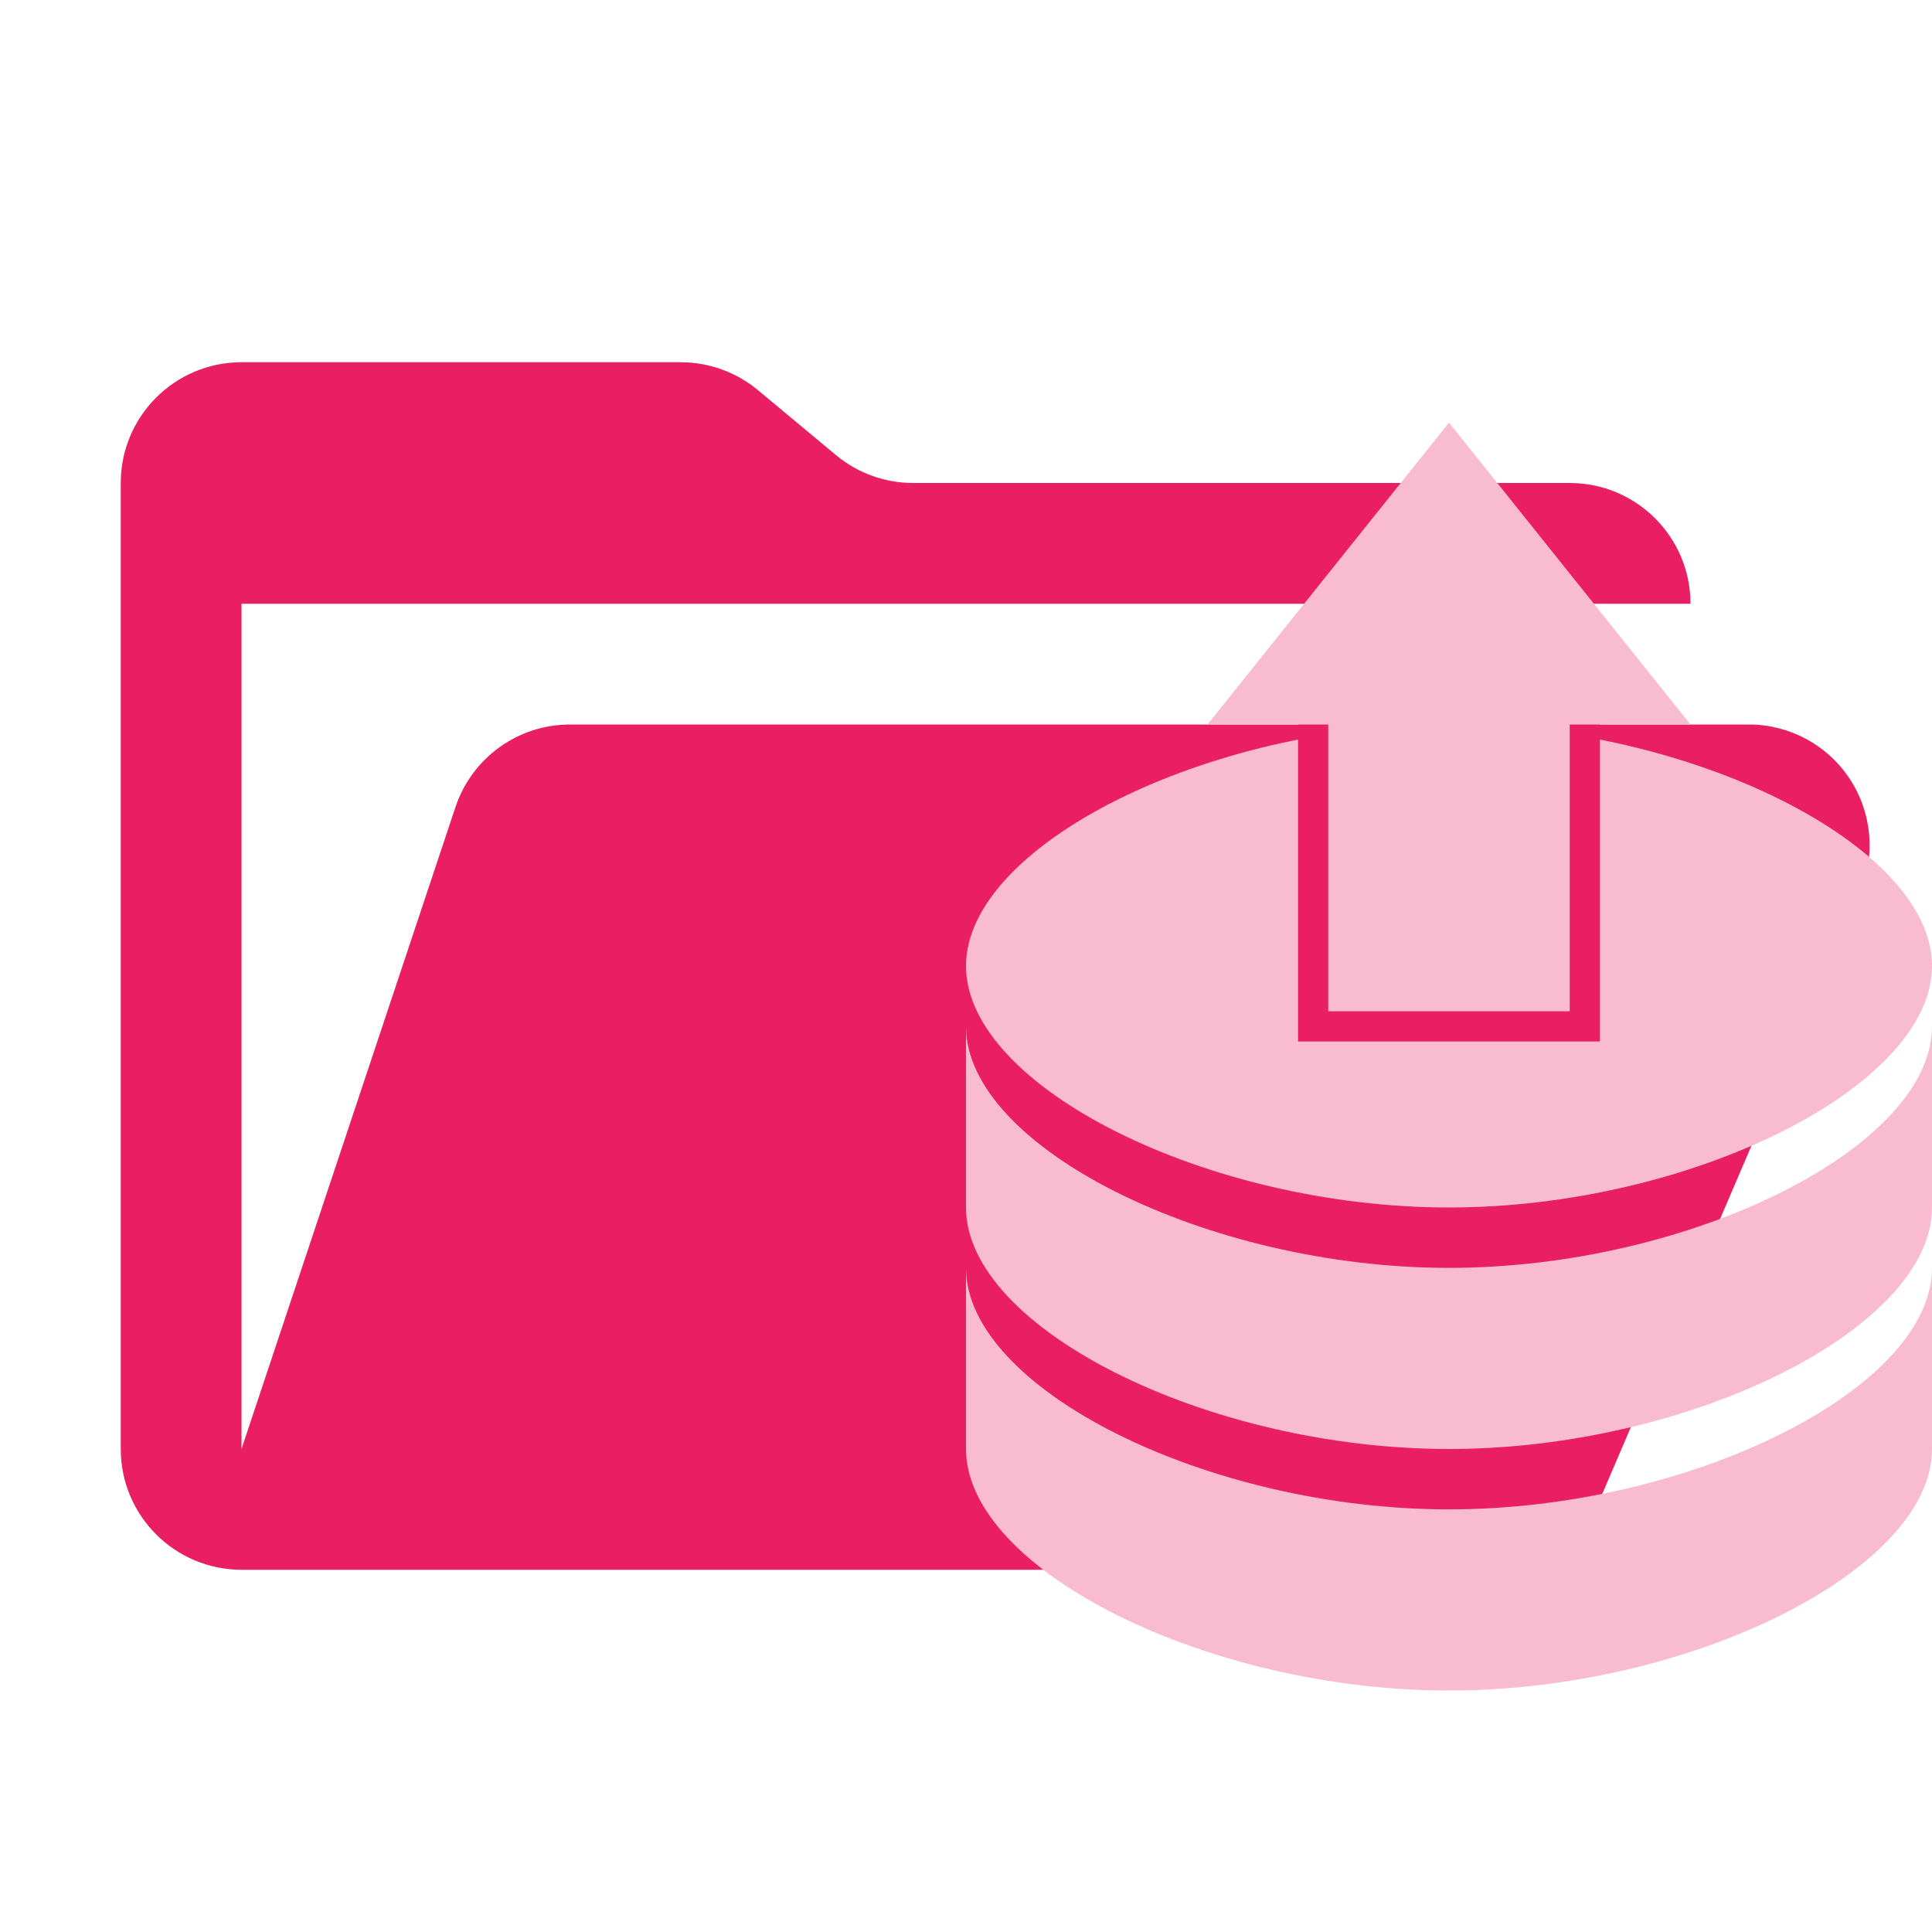
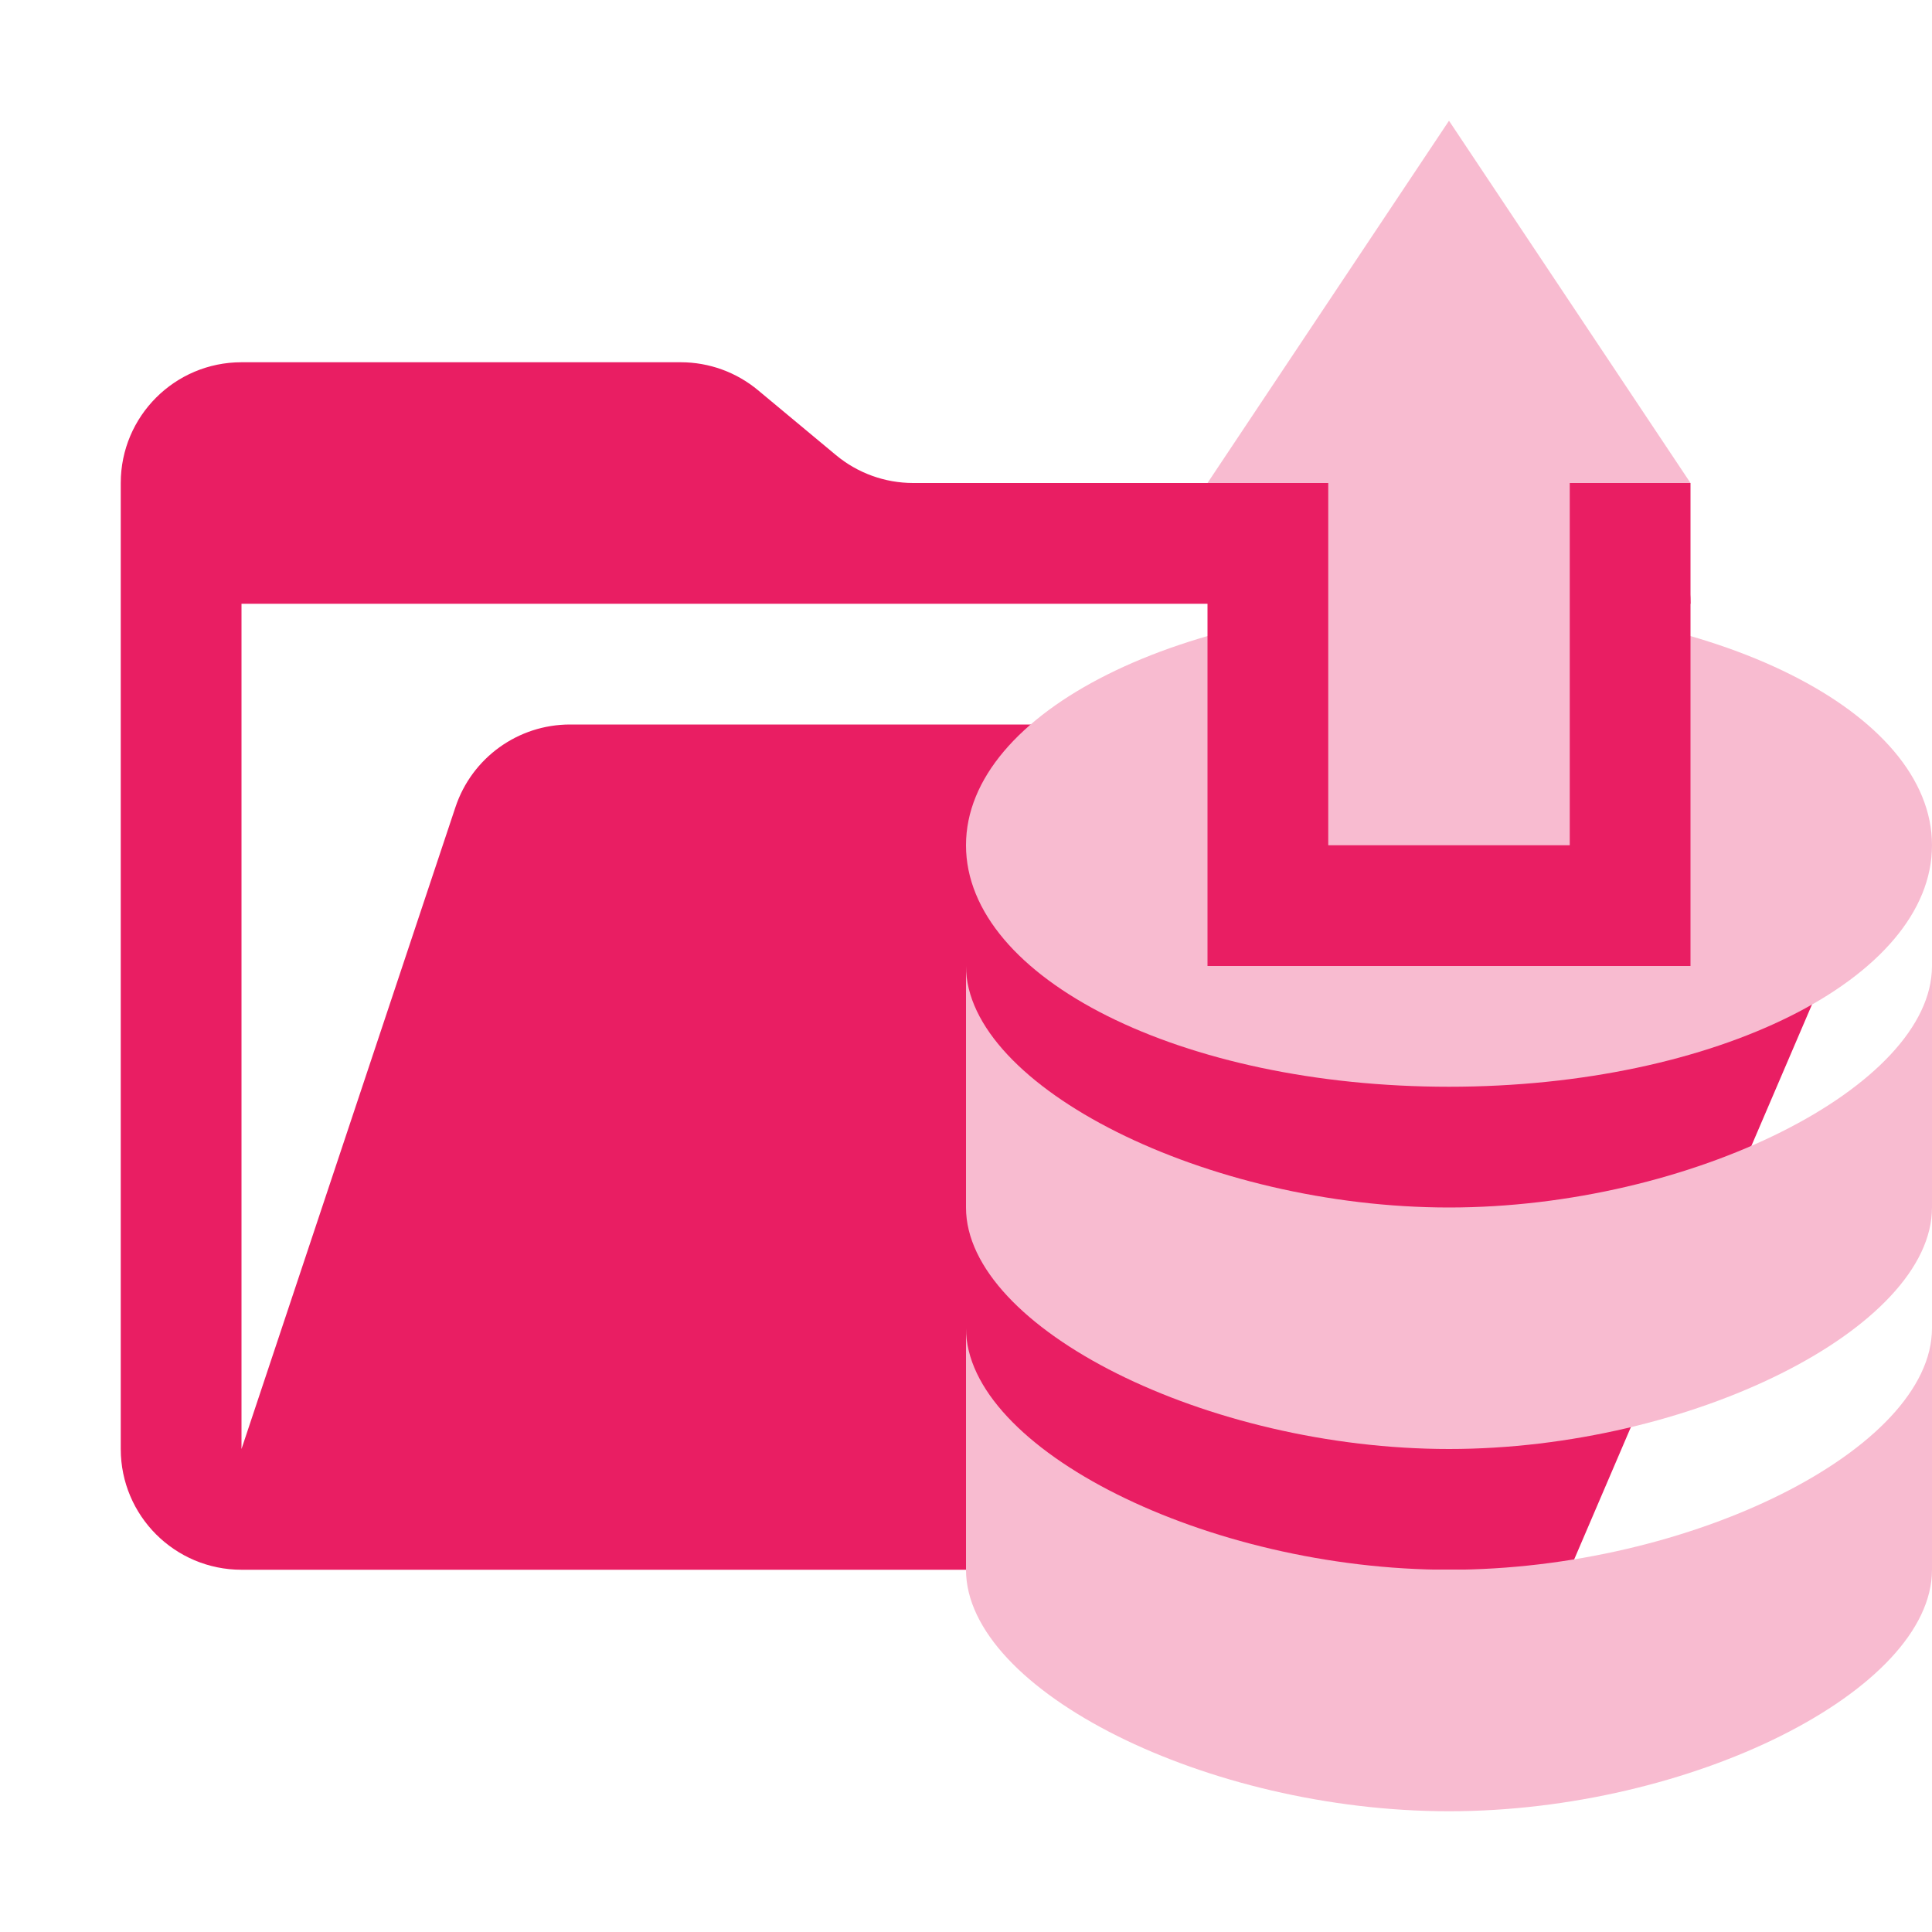
<svg xmlns="http://www.w3.org/2000/svg" viewBox="0 0 32 32">
  <path d="M28.967 12H9.442a2 2 0 0 0-1.898 1.368L4 24V10h24a2 2 0 0 0-2-2H15.124a2 2 0 0 1-1.28-.464l-1.288-1.072A2 2 0 0 0 11.276 6H4a2 2 0 0 0-2 2v16a2 2 0 0 0 2 2h22l4.805-11.212A2 2 0 0 0 28.967 12" fill="#E91E63" />
  <g fill="#F8BBD0">
-     <path d="M24 12c-4 0-8 2-8 4s4 4 8 4 8-2 8-4-4-4-8-4m-8 6v2c0 2 4 4 8 4s8-2 8-4v-3c0 2-4 4-8 4s-8-2-8-4m0 4v3c0 2 4 4 8 4s8-2 8-4v-3c0 2-4 4-8 4s-8-2-8-4" />
-     <path d="M26.25 11v6h-4.5v-6.25" stroke="#E91E63" stroke-width=".5" />
-     <path d="m20 12 4-5 4 5z" />
+     <ellipse cx="24" cy="14" rx="8" ry="4" />
+     <path d="M24 26c-4 0-8-2-8-4v4c0 2 4 4 8 4s8-2 8-4v-4c0 2-4 4-8 4" />
+     <path d="M24 20c-4 0-8-2-8-4v4c0 2 4 4 8 4s8-2 8-4v-4c0 2-4 4-8 4" />
+     <path d="M27 8v7h-6V8" stroke="#E91E63" stroke-width="2" />
+     <path d="m20 8 4-6 4 6z" />
  </g>
</svg>
